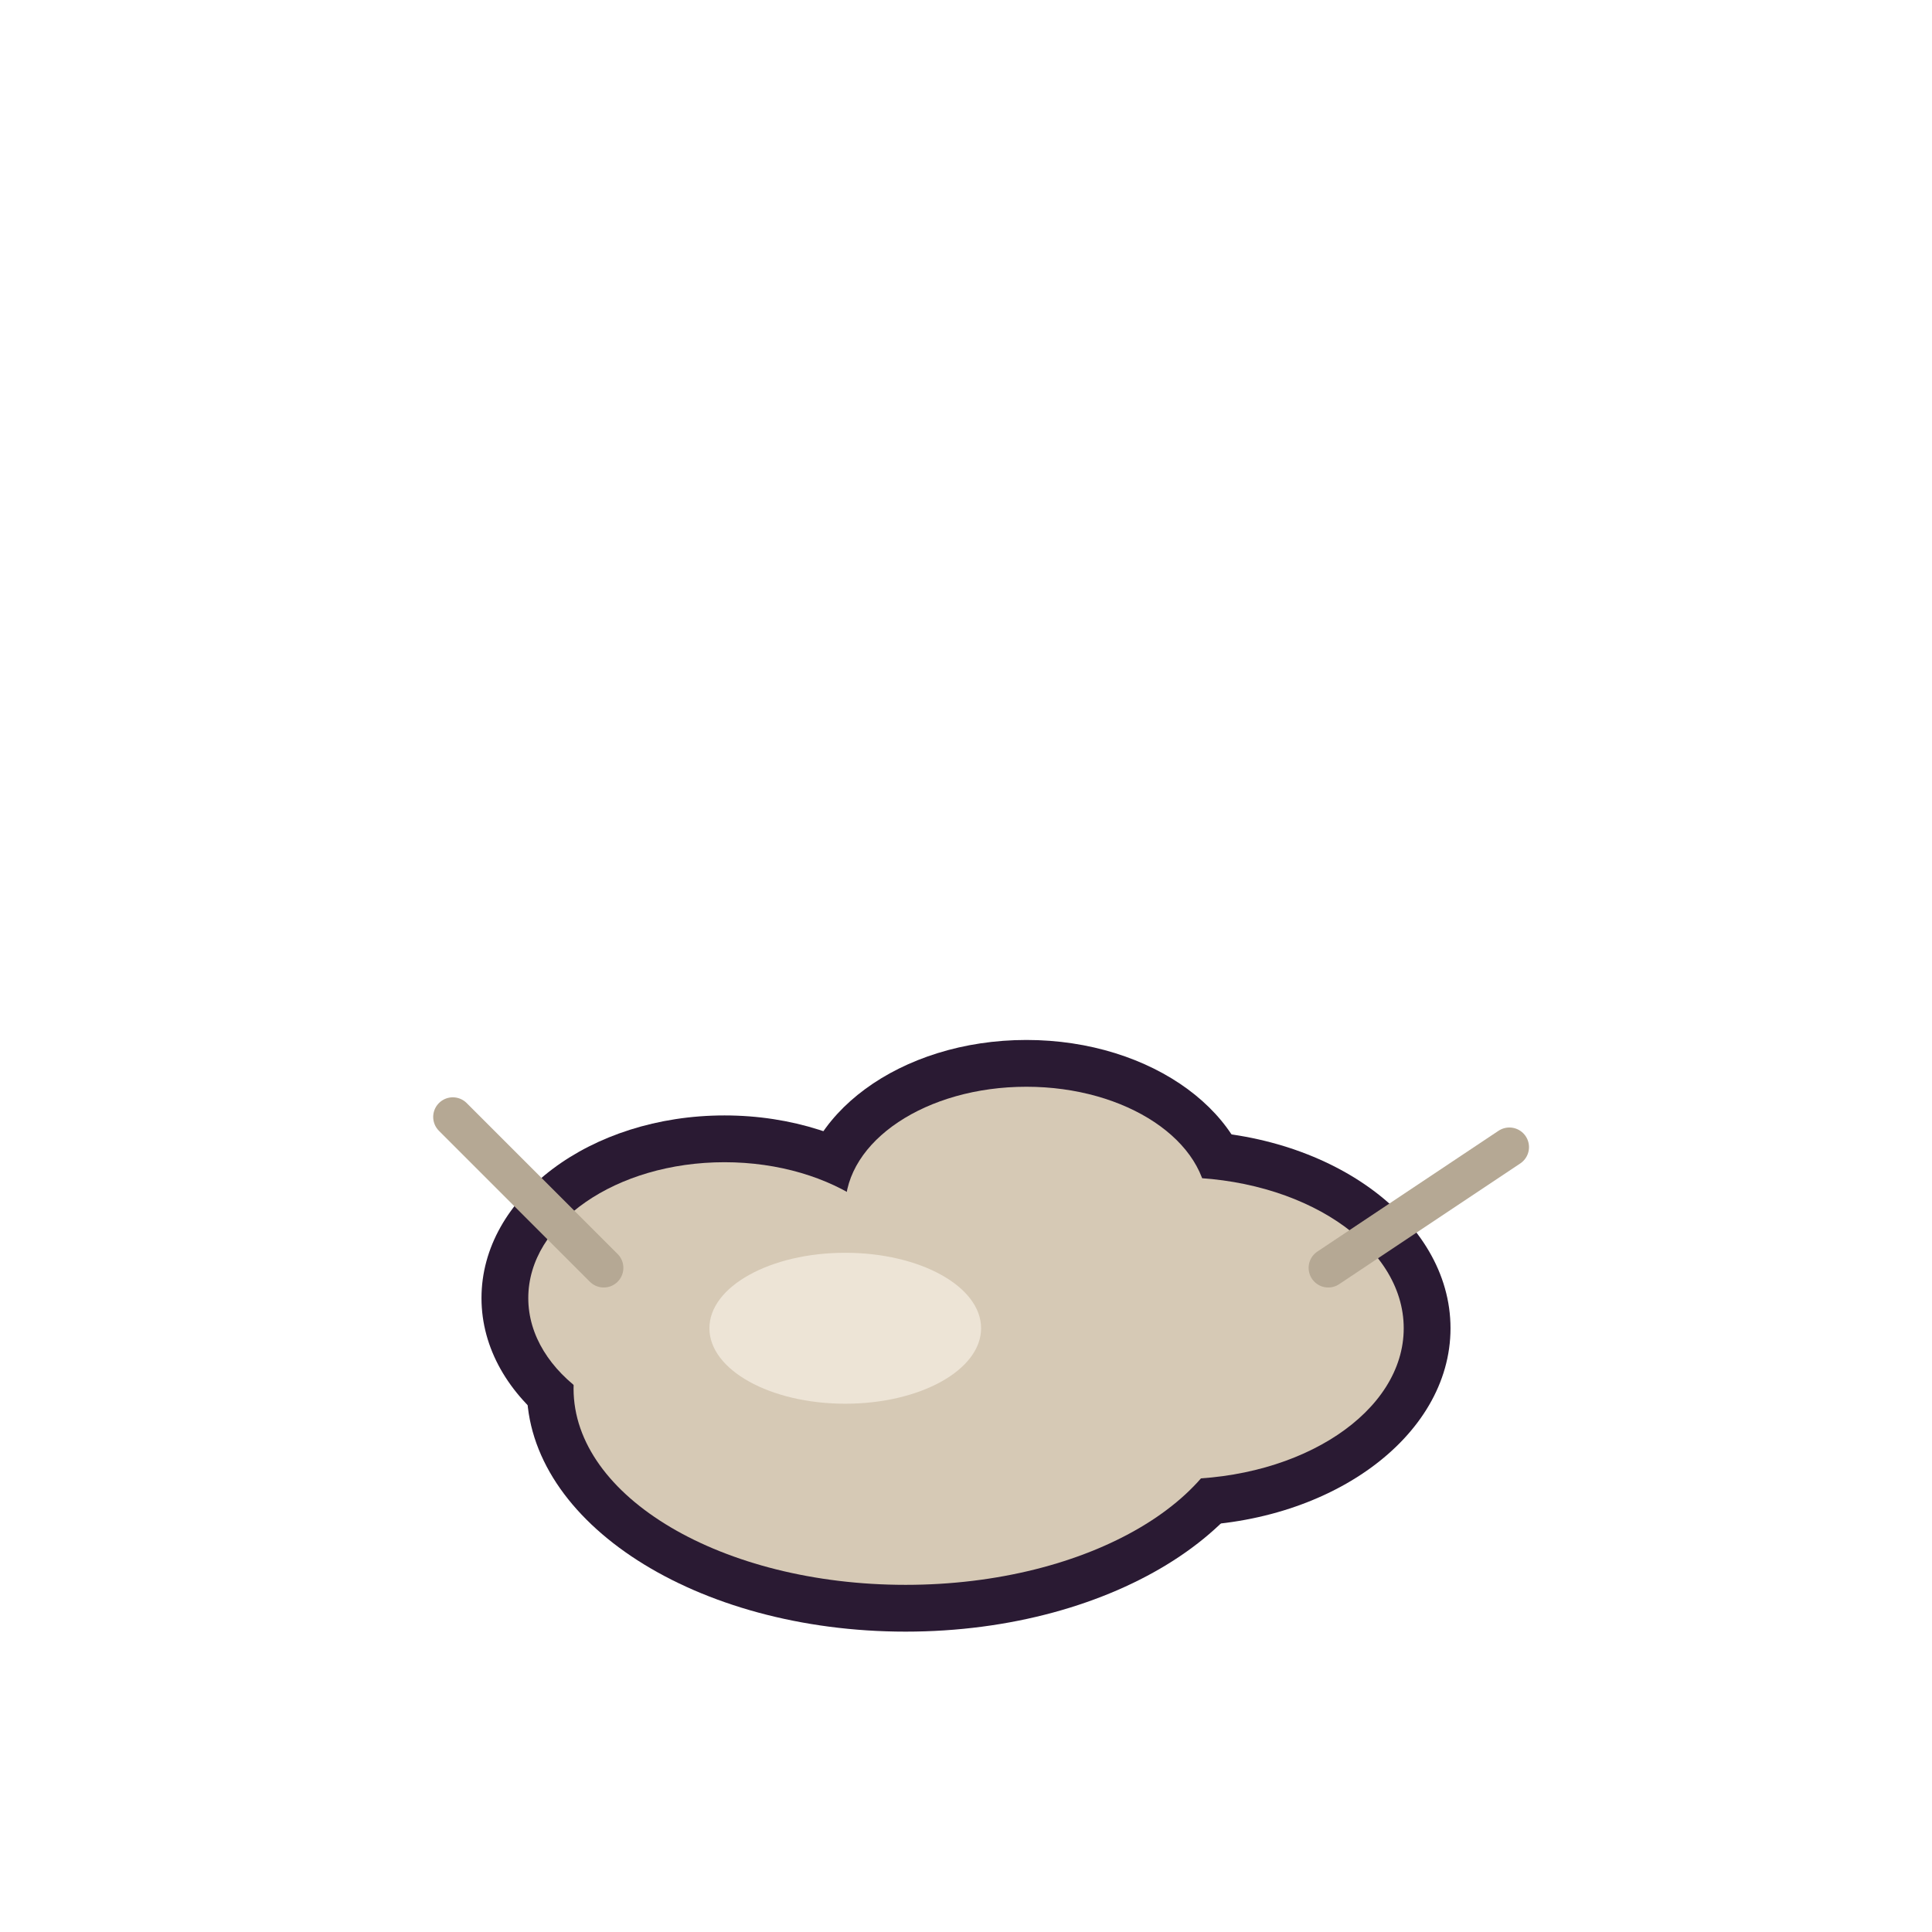
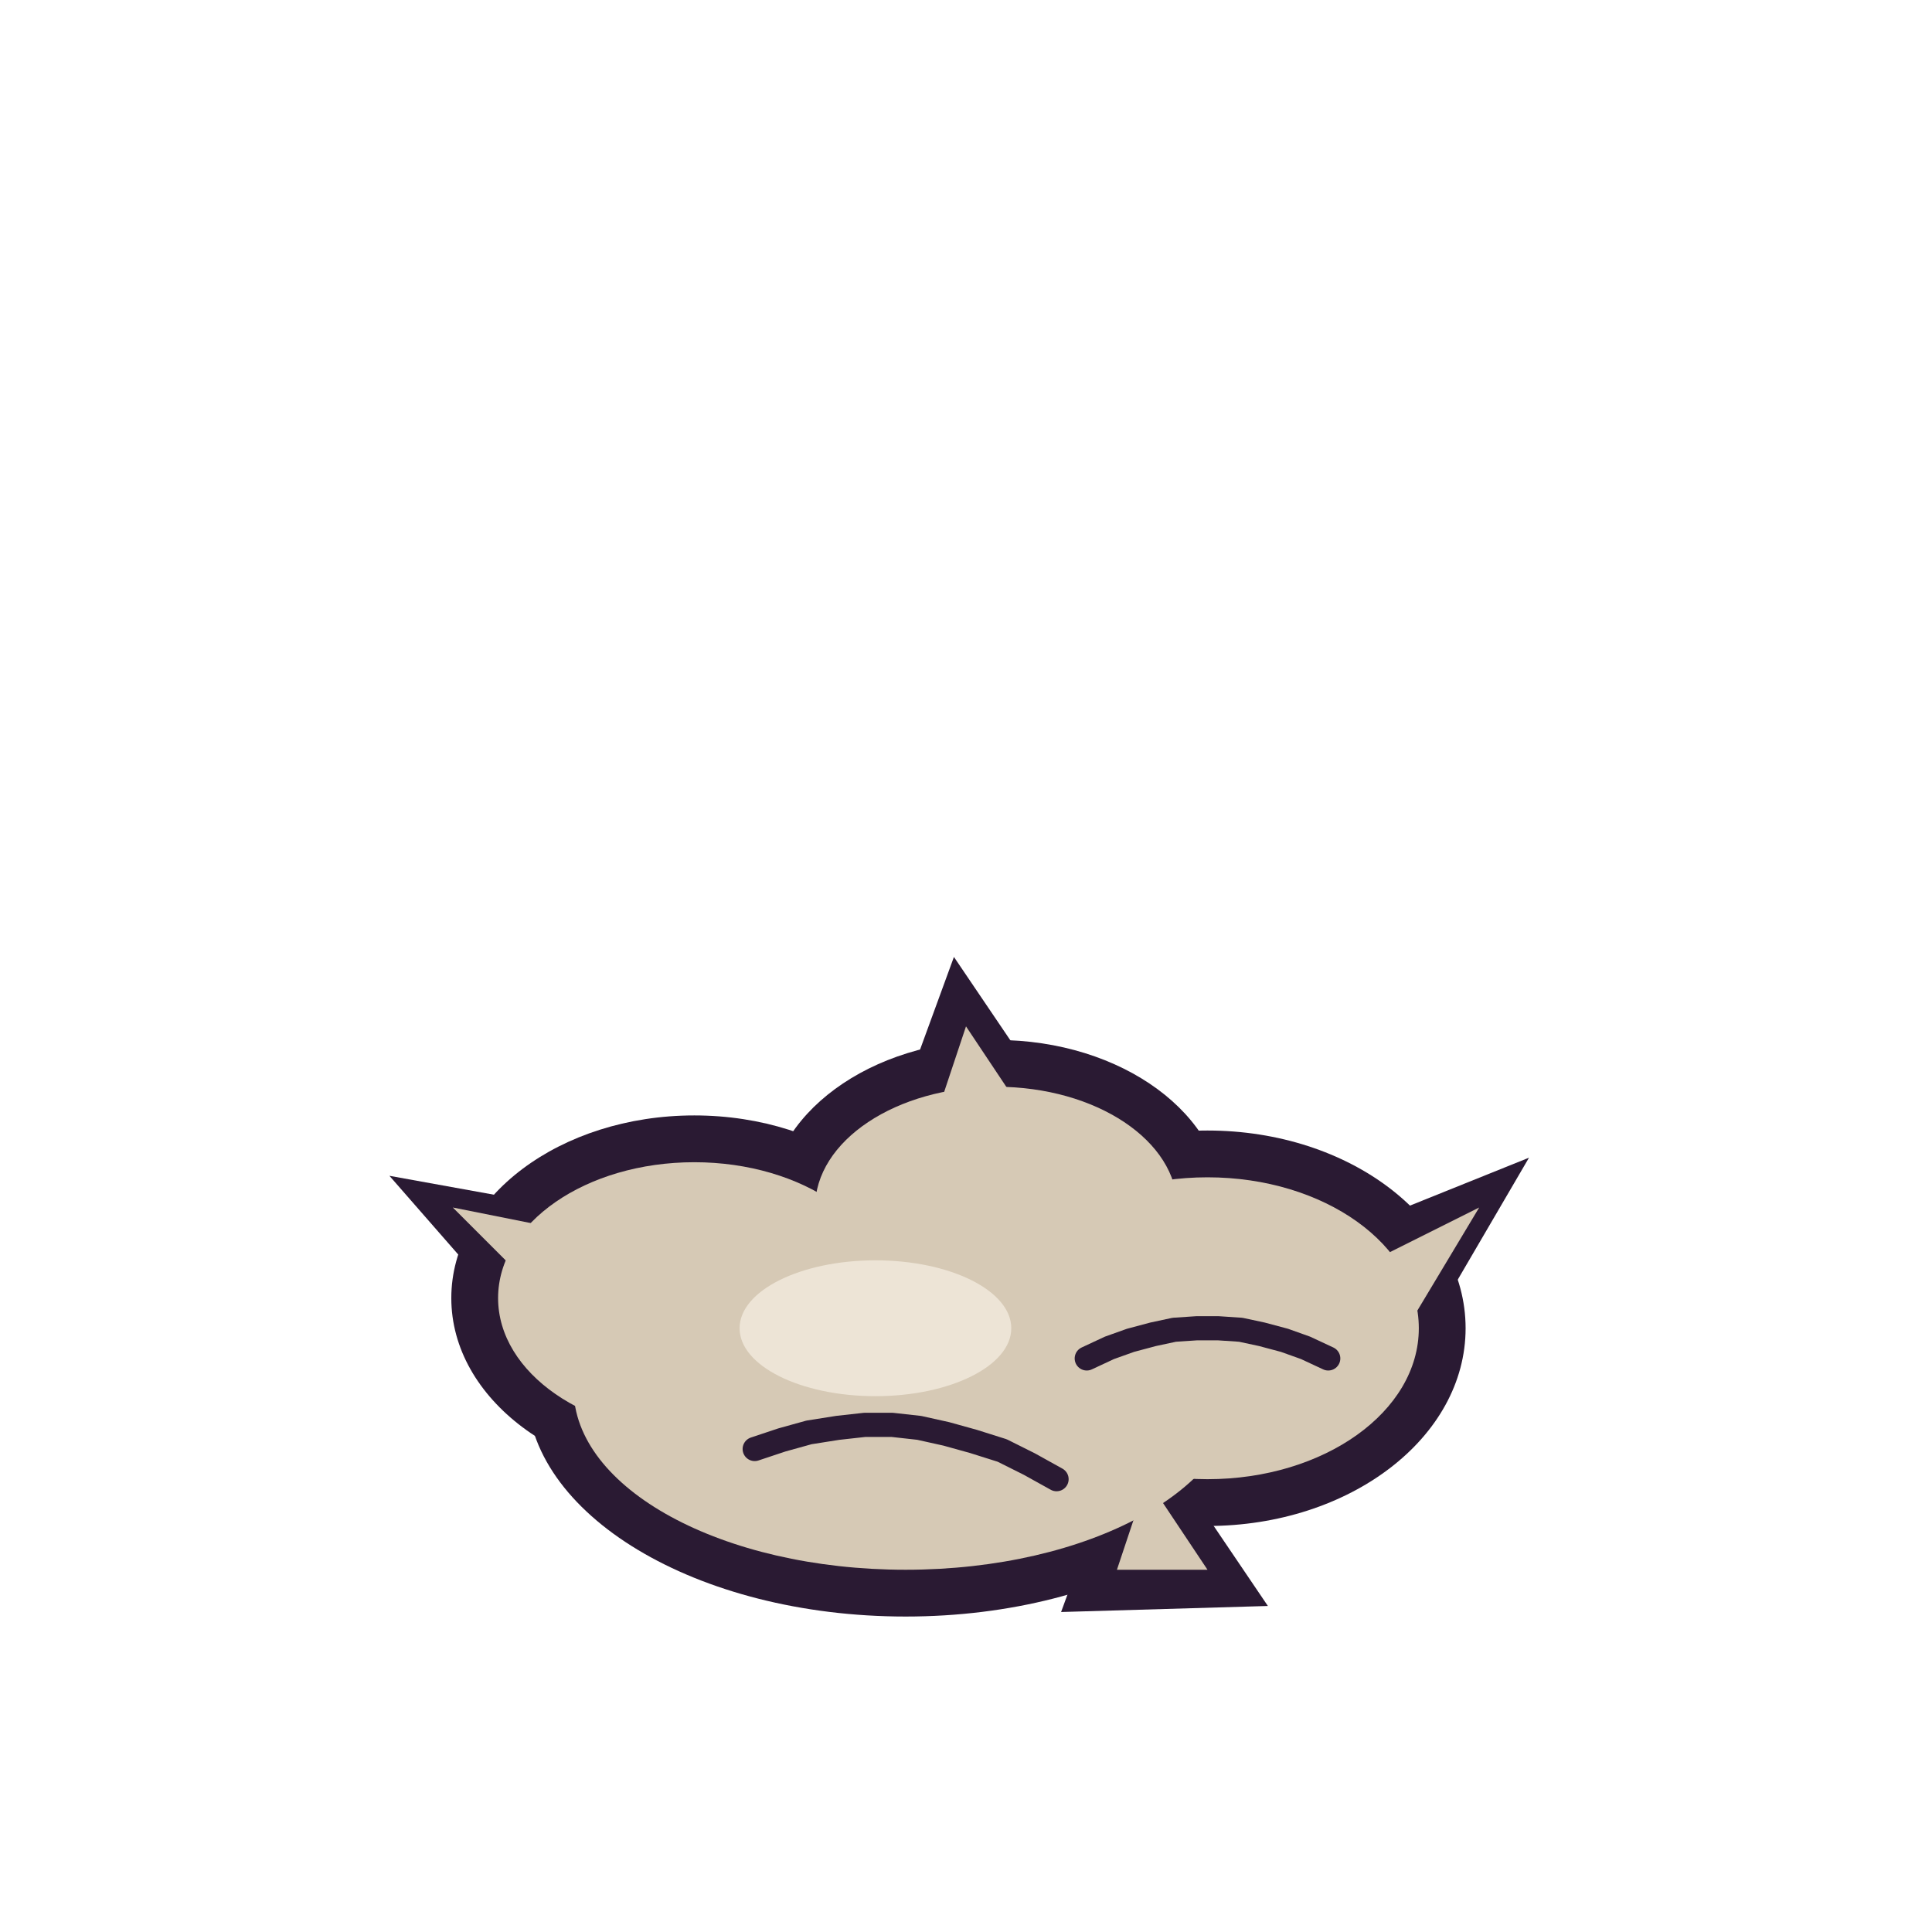
<svg xmlns="http://www.w3.org/2000/svg" viewBox="0 0 128 128" width="128" height="128">
  <g stroke-width="3.1" stroke-linejoin="round" stroke-linecap="round">
-     <ellipse cx="60.0" cy="92.0" rx="25.1" ry="16.1" fill="#2A1A33" stroke="none" />
-     <ellipse cx="78.0" cy="88.0" rx="18.1" ry="13.1" fill="#2A1A33" stroke="none" />
-     <ellipse cx="48.0" cy="86.0" rx="16.1" ry="12.1" fill="#2A1A33" stroke="none" />
-     <ellipse cx="68.0" cy="80.0" rx="15.1" ry="11.1" fill="#2A1A33" stroke="none" />
-     <ellipse cx="60.0" cy="92.0" rx="22.0" ry="13.0" fill="#D6C9B5" stroke="none" />
-     <ellipse cx="78.0" cy="88.0" rx="15.0" ry="10.0" fill="#D6C9B5" stroke="none" />
-     <ellipse cx="48.0" cy="86.0" rx="13.0" ry="9.0" fill="#D6C9B5" stroke="none" />
-     <ellipse cx="68.0" cy="80.0" rx="12.0" ry="8.0" fill="#D6C9B5" stroke="none" />
-     <polyline points="40.0,84.0 30.0,74.0" fill="none" stroke="#B5A894" stroke-width="2.6" />
-     <polyline points="88.0,84.0 100.0,76.0" fill="none" stroke="#B5A894" stroke-width="2.6" />
-     <ellipse cx="56.0" cy="88.0" rx="9.0" ry="5.0" fill="#EDE4D6" stroke="none" />
+     <ellipse cx="60.0" cy="92.0" rx="25.1" ry="15.1" fill="#2A1A33" stroke="none" />
+     <ellipse cx="80.0" cy="88.0" rx="17.1" ry="13.1" fill="#2A1A33" stroke="none" />
+     <ellipse cx="46.0" cy="86.0" rx="16.1" ry="12.1" fill="#2A1A33" stroke="none" />
+     <ellipse cx="66.0" cy="80.0" rx="15.1" ry="11.1" fill="#2A1A33" stroke="none" />
+     <polygon points="36.9,90.6 25.8,77.9 44.6,81.3" fill="#2A1A33" stroke="none" />
+     <polygon points="85.4,83.1 101.3,76.7 90.9,94.5" fill="#2A1A33" stroke="none" />
+     <polygon points="58.3,76.8 63.2,63.4 72.0,76.4" fill="#2A1A33" stroke="none" />
+     <polygon points="70.3,106.8 84.0,106.4 75.2,93.4" fill="#2A1A33" stroke="none" />
+     <ellipse cx="60.0" cy="92.0" rx="22.0" ry="12.0" fill="#D6C9B5" stroke="none" />
+     <ellipse cx="80.0" cy="88.0" rx="14.0" ry="10.0" fill="#D6C9B5" stroke="none" />
+     <ellipse cx="46.0" cy="86.0" rx="13.0" ry="9.0" fill="#D6C9B5" stroke="none" />
+     <ellipse cx="66.0" cy="80.0" rx="12.0" ry="8.0" fill="#D6C9B5" stroke="none" />
+     <polygon points="36.0,86.0 30.0,80.0 40.0,82.0" fill="#D6C9B5" stroke="none" />
+     <polygon points="90.0,84.0 98.0,80.0 92.0,90.0" fill="#D6C9B5" stroke="none" />
+     <polygon points="62.0,74.0 64.0,68.0 68.0,74.0" fill="#D6C9B5" stroke="none" />
+     <polygon points="74.0,104.0 80.0,104.0 76.0,98.0" fill="#D6C9B5" stroke="none" />
+     <ellipse cx="58.0" cy="88.0" rx="9.0" ry="4.5" fill="#EDE4D6" stroke="none" />
+     <polyline points="50.0,96.0 51.8,95.4 53.6,94.9 55.5,94.6 57.3,94.4 59.1,94.4 60.9,94.6 62.7,95.0 64.5,95.5 66.4,96.1 68.2,97.0 70.0,98.0" fill="none" stroke="#2A1A33" stroke-width="1.6" />
+     <polyline points="72.0,90.0 73.5,89.3 74.9,88.8 76.4,88.4 77.8,88.1 79.3,88.0 80.7,88.0 82.2,88.1 83.6,88.4 85.1,88.8 86.5,89.3 88.0,90.0" fill="none" stroke="#2A1A33" stroke-width="1.6" />
  </g>
</svg>
